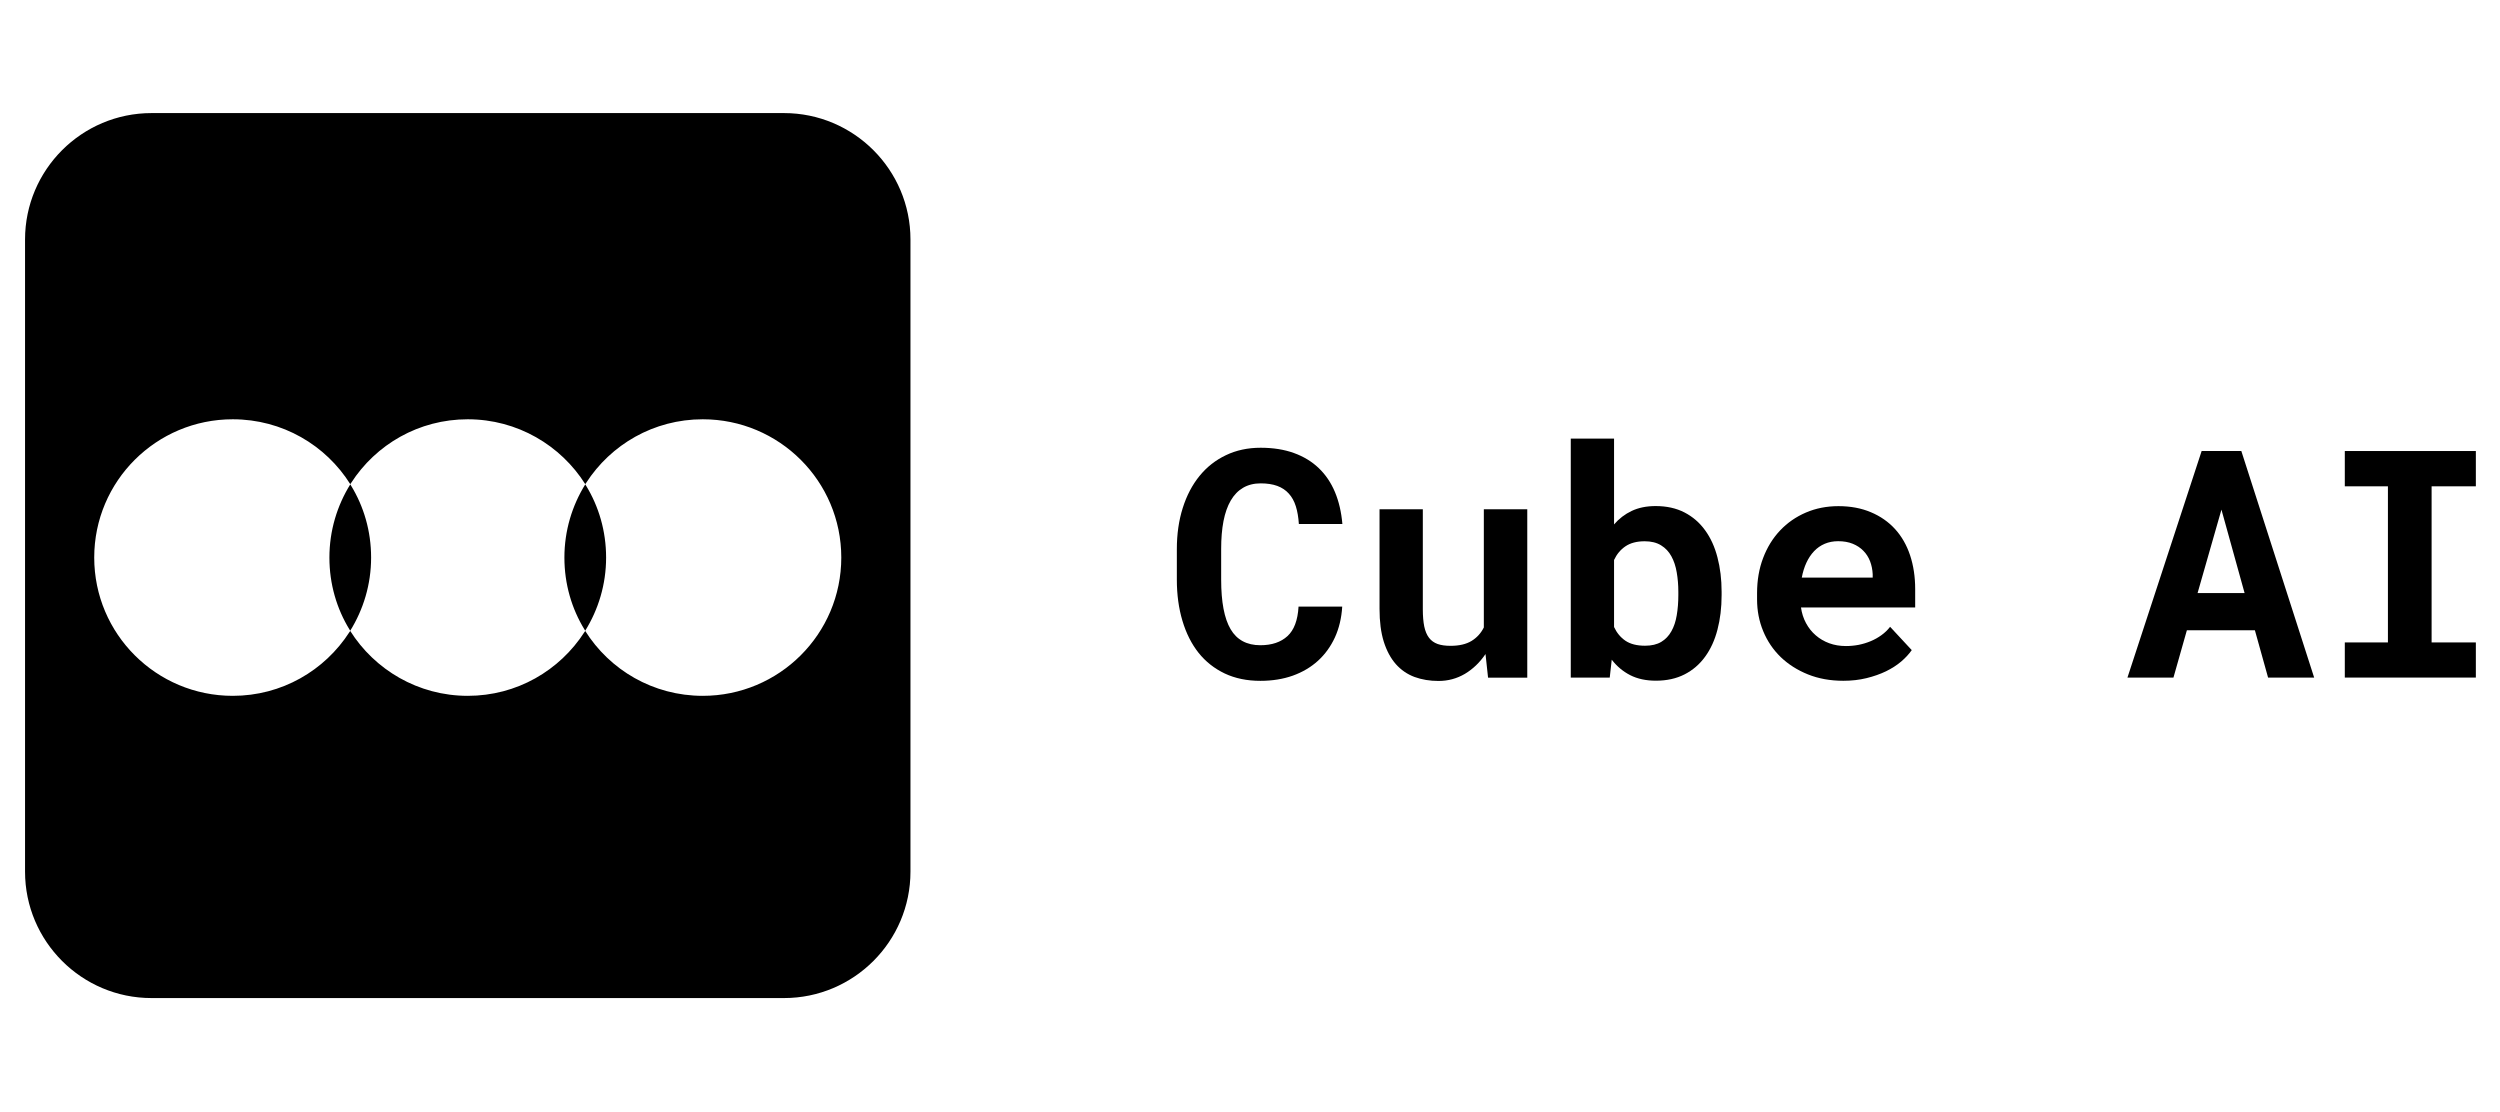
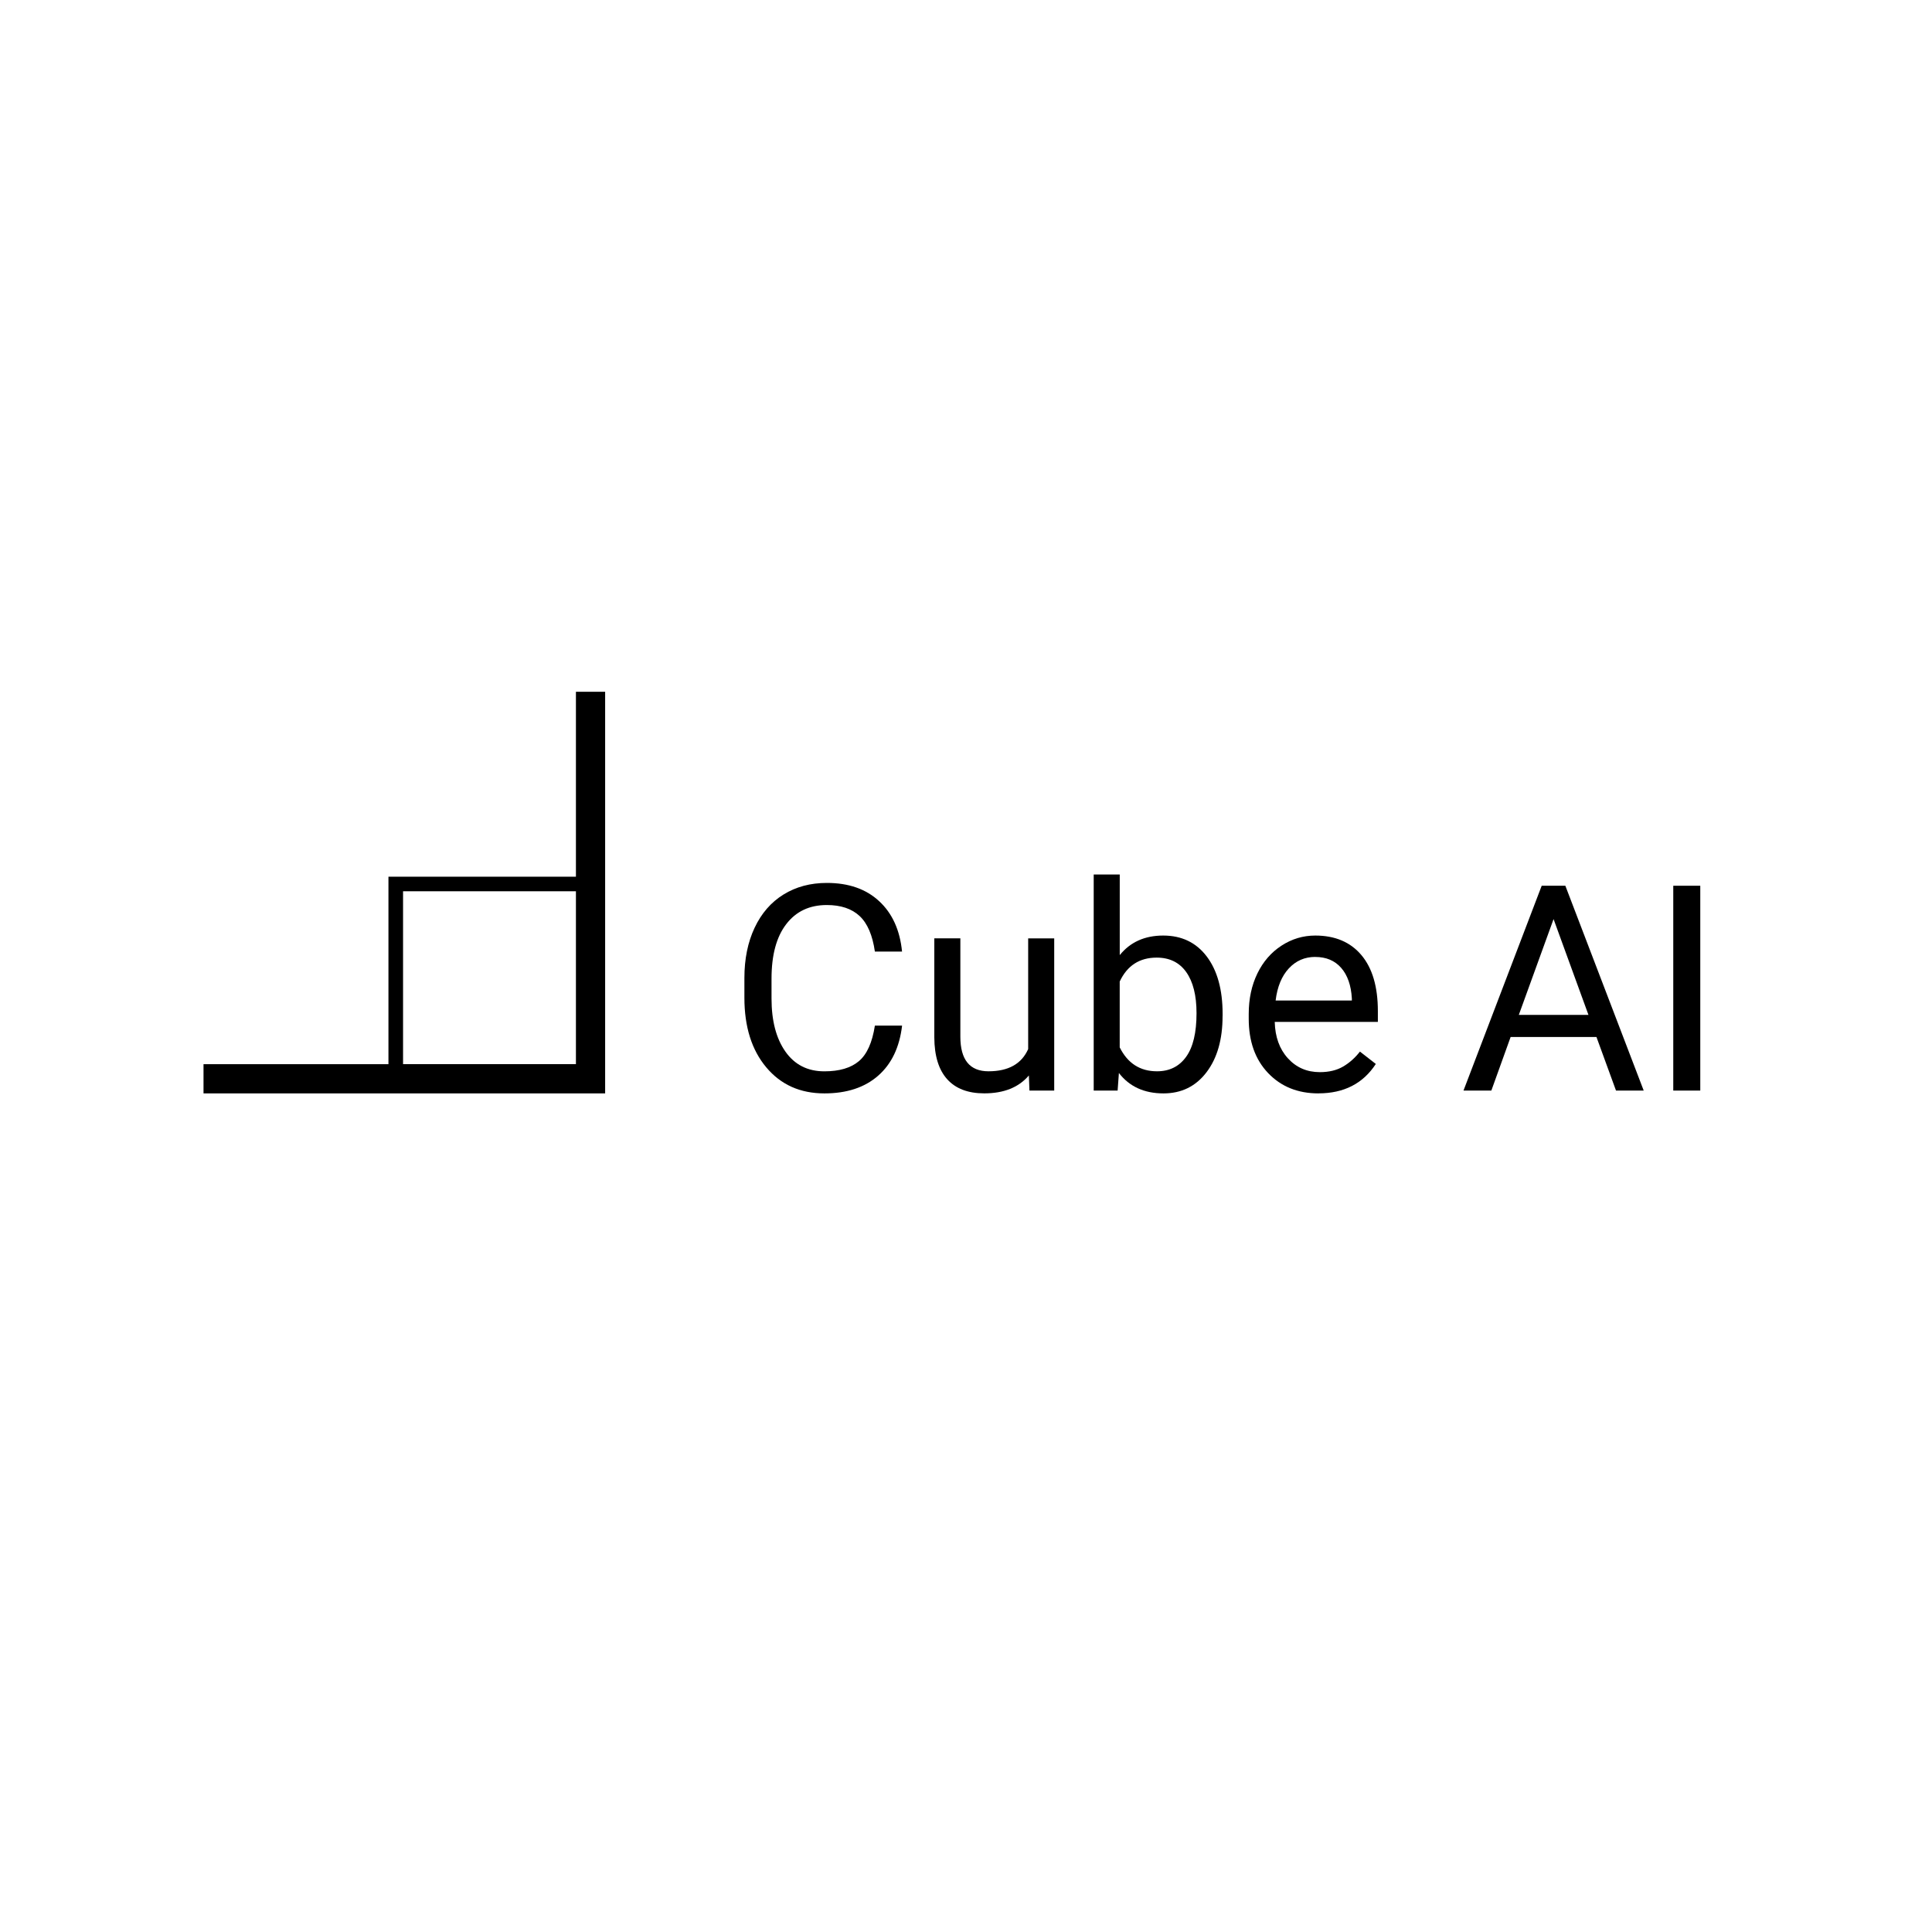
- <svg xmlns="http://www.w3.org/2000/svg" version="1.1" width="1080" height="480" viewBox="0 0 1080 480" xml:space="preserve">
-   <defs>
- </defs>
-   <rect x="0" y="0" width="100%" height="100%" fill="transparent" />
-   <g transform="matrix(1 0 0 1 540 240)" id="e26139b9-9cd0-41a4-a41d-1adae2fd3670">
-     <rect style="stroke: none; stroke-width: 1; stroke-dasharray: none; stroke-linecap: butt; stroke-dashoffset: 0; stroke-linejoin: miter; stroke-miterlimit: 4; fill: rgb(255,255,255); fill-rule: nonzero; opacity: 1; visibility: hidden;" vector-effect="non-scaling-stroke" x="-540" y="-240" rx="0" ry="0" width="1080" height="480" />
+ <svg xmlns="http://www.w3.org/2000/svg" id="Layer_1" width="500" height="500" viewBox="0 0 500 500">
+   <g>
+     <path d="M233.46,265.42c-.66,5.61-2.72,9.93-6.21,12.98-3.48,3.05-8.11,4.57-13.89,4.57-6.26,0-11.28-2.24-15.05-6.74-3.77-4.49-5.66-10.5-5.66-18.02v-5.1c0-4.93.88-9.26,2.64-13,1.76-3.74,4.25-6.61,7.48-8.61,3.23-2,6.97-3,11.21-3,5.63,0,10.15,1.57,13.54,4.72,3.4,3.14,5.38,7.49,5.93,13.05h-7.03c-.61-4.24-1.92-7.3-3.95-9.2-2.03-1.9-4.86-2.85-8.5-2.85-4.47,0-7.97,1.65-10.5,4.96-2.54,3.3-3.8,8-3.8,14.1v5.14c0,5.76,1.2,10.34,3.6,13.74,2.4,3.4,5.76,5.1,10.08,5.1,3.88,0,6.86-.88,8.94-2.64,2.08-1.76,3.45-4.82,4.13-9.19h7.03Z" />
+     <path d="M266.26,278.34c-2.62,3.08-6.47,4.62-11.54,4.62-4.2,0-7.4-1.22-9.59-3.66-2.2-2.44-3.31-6.05-3.33-10.83v-25.63h6.74v25.45c0,5.97,2.43,8.96,7.28,8.96,5.15,0,8.57-1.92,10.27-5.75v-28.65h6.74v39.39h-6.41l-.15-3.9Z" />
+     <path d="M316.4,262.98c0,6.02-1.38,10.86-4.15,14.51-2.77,3.65-6.48,5.48-11.14,5.48-4.98,0-8.82-1.76-11.54-5.28l-.33,4.55h-6.19v-55.92h6.74v20.86c2.72-3.37,6.47-5.06,11.25-5.06s8.54,1.81,11.27,5.42c2.73,3.62,4.1,8.57,4.1,14.85v.58ZM309.66,262.21c0-4.59-.89-8.13-2.66-10.63-1.77-2.5-4.32-3.75-7.65-3.75-4.44,0-7.63,2.06-9.57,6.19v17.04c2.06,4.13,5.28,6.19,9.65,6.19,3.23,0,5.74-1.25,7.54-3.75,1.8-2.5,2.69-6.26,2.69-11.29Z" />
+     <path d="M341.22,282.97c-5.34,0-9.68-1.75-13.03-5.26-3.35-3.51-5.02-8.2-5.02-14.07v-1.24c0-3.91.75-7.4,2.24-10.47,1.49-3.07,3.58-5.47,6.26-7.21,2.68-1.74,5.59-2.6,8.72-2.6,5.12,0,9.1,1.69,11.94,5.06,2.84,3.37,4.26,8.2,4.26,14.49v2.8h-26.69c.1,3.88,1.23,7.02,3.4,9.41,2.17,2.39,4.93,3.59,8.28,3.59,2.38,0,4.39-.49,6.04-1.46,1.65-.97,3.09-2.26,4.33-3.86l4.11,3.2c-3.3,5.07-8.25,7.61-14.85,7.61ZM340.39,247.65c-2.72,0-5,.99-6.84,2.97-1.84,1.98-2.99,4.75-3.42,8.32h19.73v-.51c-.19-3.42-1.12-6.07-2.77-7.95-1.65-1.88-3.88-2.82-6.7-2.82Z" />
+     <path d="M413.16,268.37h-22.21l-4.99,13.87h-7.21l20.24-53.01h6.12l20.28,53.01h-7.17l-5.06-13.87ZM393.07,262.65h18.02l-9.03-24.79-8.99,24.79Z" />
+     <path d="M440.03,282.24h-6.99v-53.01h6.99v53.01Z" />
  </g>
-   <g transform="matrix(Infinity NaN NaN Infinity 0 0)" id="c2b55467-32f9-4f76-b623-0c12ffb4fa72">
- </g>
-   <g transform="matrix(1.66 0 0 1.66 540 240)">
-     <g style="" vector-effect="non-scaling-stroke">
-       <g transform="matrix(1.33 0 0 1.33 -203.57 0)" clip-path="url(#CLIPPATH_8)">
-         <clipPath id="CLIPPATH_8">
-           <path transform="matrix(1 0 0 1 0 0.14) translate(-283.65, -436)" id="7" d="M 197.023 349 L 370.273 349 L 370.273 523 L 197.023 523 Z M 197.023 349" stroke-linecap="round" />
-         </clipPath>
-         <path style="stroke: none; stroke-width: 1; stroke-dasharray: none; stroke-linecap: butt; stroke-dashoffset: 0; stroke-linejoin: miter; stroke-miterlimit: 4; fill: rgb(0,0,0); fill-rule: nonzero; opacity: 1;" vector-effect="non-scaling-stroke" transform=" translate(-283.65, -435.86)" d="M 345.523 349.281 C 359.172 349.281 370.273 360.375 370.273 374.02 L 370.273 497.707 C 370.273 511.352 359.172 522.445 345.523 522.445 L 221.773 522.445 C 208.121 522.445 197.023 511.352 197.023 497.707 L 197.023 374.02 C 197.023 360.375 208.121 349.281 221.773 349.281 Z M 237.668 409.195 C 222.699 409.195 210.559 421.293 210.559 436.25 C 210.559 451.207 222.699 463.309 237.668 463.309 C 247.258 463.309 255.648 458.359 260.484 450.859 L 260.676 450.59 L 260.523 450.359 C 258.008 446.262 256.578 441.43 256.578 436.25 C 256.578 430.992 258.086 426.086 260.676 421.91 C 255.883 414.258 247.375 409.195 237.668 409.195 Z M 283.648 409.195 C 274.059 409.195 265.664 414.141 260.832 421.641 L 260.637 421.91 L 260.793 422.141 C 263.305 426.238 264.738 431.07 264.738 436.25 C 264.738 441.508 263.23 446.414 260.637 450.59 C 265.434 458.203 273.941 463.309 283.648 463.309 C 293.238 463.309 301.629 458.359 306.465 450.859 L 306.656 450.59 L 306.504 450.359 C 303.988 446.262 302.559 441.43 302.559 436.25 C 302.559 430.992 304.066 426.086 306.656 421.91 C 301.863 414.297 293.355 409.195 283.648 409.195 Z M 329.629 409.195 C 320.039 409.195 311.645 414.141 306.812 421.641 L 306.617 421.91 L 306.773 422.141 C 309.285 426.238 310.719 431.07 310.719 436.25 C 310.719 441.508 309.211 446.414 306.617 450.59 C 311.414 458.242 319.922 463.309 329.629 463.309 C 344.594 463.309 356.738 451.207 356.738 436.25 C 356.738 421.293 344.594 409.195 329.629 409.195 Z M 329.629 409.195" stroke-linecap="round" />
-       </g>
-       <g transform="matrix(1.33 0 0 1.33 2.5 2.28)">
-         <path style="stroke: none; stroke-width: 1; stroke-dasharray: none; stroke-linecap: butt; stroke-dashoffset: 0; stroke-linejoin: miter; stroke-miterlimit: 4; fill: rgb(0,0,0); fill-rule: nonzero; opacity: 1;" vector-effect="non-scaling-stroke" transform=" translate(-18.6, 22.16)" d="M 34.766 -13.891 C 34.629 -11.648 34.148 -9.633 33.328 -7.844 C 32.504 -6.062 31.398 -4.539 30.016 -3.281 C 28.641 -2.031 27 -1.062 25.094 -0.375 C 23.188 0.301 21.07 0.641 18.75 0.641 C 16.133 0.641 13.812 0.16 11.781 -0.797 C 9.75 -1.766 8.039 -3.113 6.656 -4.844 C 5.281 -6.582 4.227 -8.672 3.5 -11.109 C 2.77 -13.547 2.406 -16.227 2.406 -19.156 L 2.406 -25.125 C 2.406 -28.062 2.789 -30.75 3.562 -33.188 C 4.332 -35.625 5.426 -37.711 6.844 -39.453 C 8.27 -41.203 9.992 -42.555 12.016 -43.516 C 14.035 -44.484 16.301 -44.969 18.812 -44.969 C 21.25 -44.969 23.414 -44.625 25.312 -43.938 C 27.219 -43.25 28.836 -42.266 30.172 -40.984 C 31.516 -39.703 32.57 -38.141 33.344 -36.297 C 34.113 -34.453 34.598 -32.367 34.797 -30.047 L 26.281 -30.047 C 26.195 -31.367 26 -32.523 25.688 -33.516 C 25.375 -34.516 24.914 -35.344 24.312 -36 C 23.719 -36.664 22.969 -37.164 22.062 -37.5 C 21.156 -37.832 20.07 -38 18.812 -38 C 17.5 -38 16.352 -37.711 15.375 -37.141 C 14.406 -36.578 13.598 -35.742 12.953 -34.641 C 12.316 -33.547 11.844 -32.203 11.531 -30.609 C 11.227 -29.016 11.078 -27.207 11.078 -25.188 L 11.078 -19.156 C 11.078 -14.789 11.691 -11.562 12.922 -9.469 C 14.148 -7.375 16.094 -6.328 18.75 -6.328 C 20.988 -6.328 22.754 -6.922 24.047 -8.109 C 25.348 -9.297 26.07 -11.223 26.219 -13.891 Z M 34.766 -13.891" stroke-linecap="round" />
-       </g>
-       <g transform="matrix(1.33 0 0 1.33 52.94 10.29)">
-         <path style="stroke: none; stroke-width: 1; stroke-dasharray: none; stroke-linecap: butt; stroke-dashoffset: 0; stroke-linejoin: miter; stroke-miterlimit: 4; fill: rgb(0,0,0); fill-rule: nonzero; opacity: 1;" vector-effect="non-scaling-stroke" transform=" translate(-19.02, 16.16)" d="M 25.297 -4.625 C 24.18 -2.977 22.836 -1.688 21.266 -0.75 C 19.691 0.176 17.973 0.641 16.109 0.641 C 14.398 0.641 12.832 0.379 11.406 -0.141 C 9.988 -0.672 8.77 -1.508 7.75 -2.656 C 6.738 -3.812 5.953 -5.273 5.391 -7.047 C 4.836 -8.828 4.562 -10.961 4.562 -13.453 L 4.562 -32.953 L 13.031 -32.953 L 13.031 -13.391 C 13.031 -12.055 13.125 -10.93 13.312 -10.016 C 13.508 -9.098 13.82 -8.359 14.25 -7.797 C 14.676 -7.242 15.234 -6.844 15.922 -6.594 C 16.609 -6.352 17.453 -6.234 18.453 -6.234 C 20.141 -6.234 21.508 -6.551 22.562 -7.188 C 23.613 -7.832 24.414 -8.711 24.969 -9.828 L 24.969 -32.953 L 33.469 -32.953 L 33.469 0 L 25.797 0 Z M 25.297 -4.625" stroke-linecap="round" />
-       </g>
-       <g transform="matrix(1.33 0 0 1.33 103.11 1.06)">
-         <path style="stroke: none; stroke-width: 1; stroke-dasharray: none; stroke-linecap: butt; stroke-dashoffset: 0; stroke-linejoin: miter; stroke-miterlimit: 4; fill: rgb(0,0,0); fill-rule: nonzero; opacity: 1;" vector-effect="non-scaling-stroke" transform=" translate(-19.23, 23.08)" d="M 33.984 -16.141 C 33.984 -13.68 33.711 -11.426 33.172 -9.375 C 32.641 -7.32 31.832 -5.555 30.75 -4.078 C 29.676 -2.598 28.336 -1.445 26.734 -0.625 C 25.129 0.195 23.258 0.609 21.125 0.609 C 19.195 0.609 17.523 0.25 16.109 -0.469 C 14.703 -1.188 13.492 -2.195 12.484 -3.5 L 12.094 0 L 4.469 0 L 4.469 -46.766 L 12.938 -46.766 L 12.938 -29.969 C 13.914 -31.102 15.066 -31.984 16.391 -32.609 C 17.723 -33.242 19.285 -33.562 21.078 -33.562 C 23.223 -33.562 25.102 -33.145 26.719 -32.312 C 28.332 -31.477 29.676 -30.316 30.75 -28.828 C 31.832 -27.348 32.641 -25.578 33.172 -23.516 C 33.711 -21.461 33.984 -19.219 33.984 -16.781 Z M 25.516 -16.781 C 25.516 -18.113 25.41 -19.379 25.203 -20.578 C 25.004 -21.773 24.656 -22.828 24.156 -23.734 C 23.664 -24.641 22.992 -25.352 22.141 -25.875 C 21.285 -26.406 20.219 -26.672 18.938 -26.672 C 17.395 -26.672 16.141 -26.344 15.172 -25.688 C 14.211 -25.039 13.469 -24.148 12.938 -23.016 L 12.938 -9.891 C 13.469 -8.754 14.211 -7.859 15.172 -7.203 C 16.141 -6.555 17.414 -6.234 19 -6.234 C 20.281 -6.234 21.336 -6.484 22.172 -6.984 C 23.004 -7.484 23.664 -8.176 24.156 -9.062 C 24.656 -9.945 25.004 -10.988 25.203 -12.188 C 25.41 -13.395 25.516 -14.711 25.516 -16.141 Z M 25.516 -16.781" stroke-linecap="round" />
-       </g>
-       <g transform="matrix(1.33 0 0 1.33 152.54 9.86)">
-         <path style="stroke: none; stroke-width: 1; stroke-dasharray: none; stroke-linecap: butt; stroke-dashoffset: 0; stroke-linejoin: miter; stroke-miterlimit: 4; fill: rgb(0,0,0); fill-rule: nonzero; opacity: 1;" vector-effect="non-scaling-stroke" transform=" translate(-18.88, 16.48)" d="M 20.281 0.609 C 17.738 0.609 15.43 0.191 13.359 -0.641 C 11.297 -1.473 9.52 -2.602 8.031 -4.031 C 6.551 -5.469 5.41 -7.156 4.609 -9.094 C 3.805 -11.031 3.406 -13.102 3.406 -15.312 L 3.406 -16.531 C 3.406 -19.051 3.801 -21.348 4.594 -23.422 C 5.383 -25.504 6.488 -27.297 7.906 -28.797 C 9.332 -30.305 11.02 -31.477 12.969 -32.312 C 14.914 -33.145 17.035 -33.562 19.328 -33.562 C 21.703 -33.562 23.816 -33.164 25.672 -32.375 C 27.535 -31.594 29.113 -30.492 30.406 -29.078 C 31.695 -27.66 32.676 -25.953 33.344 -23.953 C 34.008 -21.953 34.344 -19.742 34.344 -17.328 L 34.344 -13.734 L 12 -13.734 C 12.156 -12.617 12.484 -11.598 12.984 -10.672 C 13.484 -9.742 14.117 -8.945 14.891 -8.281 C 15.66 -7.613 16.539 -7.098 17.531 -6.734 C 18.531 -6.367 19.617 -6.188 20.797 -6.188 C 21.629 -6.188 22.457 -6.266 23.281 -6.422 C 24.102 -6.586 24.891 -6.828 25.641 -7.141 C 26.391 -7.453 27.086 -7.844 27.734 -8.312 C 28.391 -8.781 28.957 -9.328 29.438 -9.953 L 33.672 -5.391 C 33.148 -4.641 32.469 -3.898 31.625 -3.172 C 30.781 -2.453 29.785 -1.812 28.641 -1.25 C 27.492 -0.695 26.219 -0.25 24.812 0.094 C 23.414 0.438 21.906 0.609 20.281 0.609 Z M 19.281 -26.703 C 18.32 -26.703 17.445 -26.535 16.656 -26.203 C 15.863 -25.867 15.164 -25.383 14.562 -24.75 C 13.969 -24.125 13.469 -23.375 13.062 -22.5 C 12.656 -21.625 12.352 -20.648 12.156 -19.578 L 26.031 -19.578 L 26.031 -20.25 C 25.988 -21.145 25.816 -21.988 25.516 -22.781 C 25.211 -23.57 24.773 -24.254 24.203 -24.828 C 23.641 -25.41 22.945 -25.867 22.125 -26.203 C 21.301 -26.535 20.352 -26.703 19.281 -26.703 Z M 19.281 -26.703" stroke-linecap="round" />
-       </g>
-       <g transform="matrix(1.33 0 0 1.33 252.65 2.28)">
-         <path style="stroke: none; stroke-width: 1; stroke-dasharray: none; stroke-linecap: butt; stroke-dashoffset: 0; stroke-linejoin: miter; stroke-miterlimit: 4; fill: rgb(0,0,0); fill-rule: nonzero; opacity: 1;" vector-effect="non-scaling-stroke" transform=" translate(-19.13, 22.16)" d="M 25.797 -9.25 L 12.484 -9.25 L 9.859 0 L 0.859 0 L 15.375 -44.328 L 23.141 -44.328 L 37.391 0 L 28.375 0 Z M 14.578 -16.531 L 23.781 -16.531 L 19.25 -32.859 Z M 14.578 -16.531" stroke-linecap="round" />
-       </g>
-       <g transform="matrix(1.33 0 0 1.33 301.97 2.28)">
-         <path style="stroke: none; stroke-width: 1; stroke-dasharray: none; stroke-linecap: butt; stroke-dashoffset: 0; stroke-linejoin: miter; stroke-miterlimit: 4; fill: rgb(0,0,0); fill-rule: nonzero; opacity: 1;" vector-effect="non-scaling-stroke" transform=" translate(-18.7, 22.16)" d="M 5.875 -44.328 L 31.516 -44.328 L 31.516 -37.422 L 22.859 -37.422 L 22.859 -6.875 L 31.516 -6.875 L 31.516 0 L 5.875 0 L 5.875 -6.875 L 14.312 -6.875 L 14.312 -37.422 L 5.875 -37.422 Z M 5.875 -44.328" stroke-linecap="round" />
-       </g>
-     </g>
-   </g>
+   <path d="M149.05,179.03v47.86h-48.52v48.52h-47.86v7.56h103.94v-103.94h-7.56ZM104.31,275.4v-44.74h44.74v44.74h-44.74Z" />
</svg>
